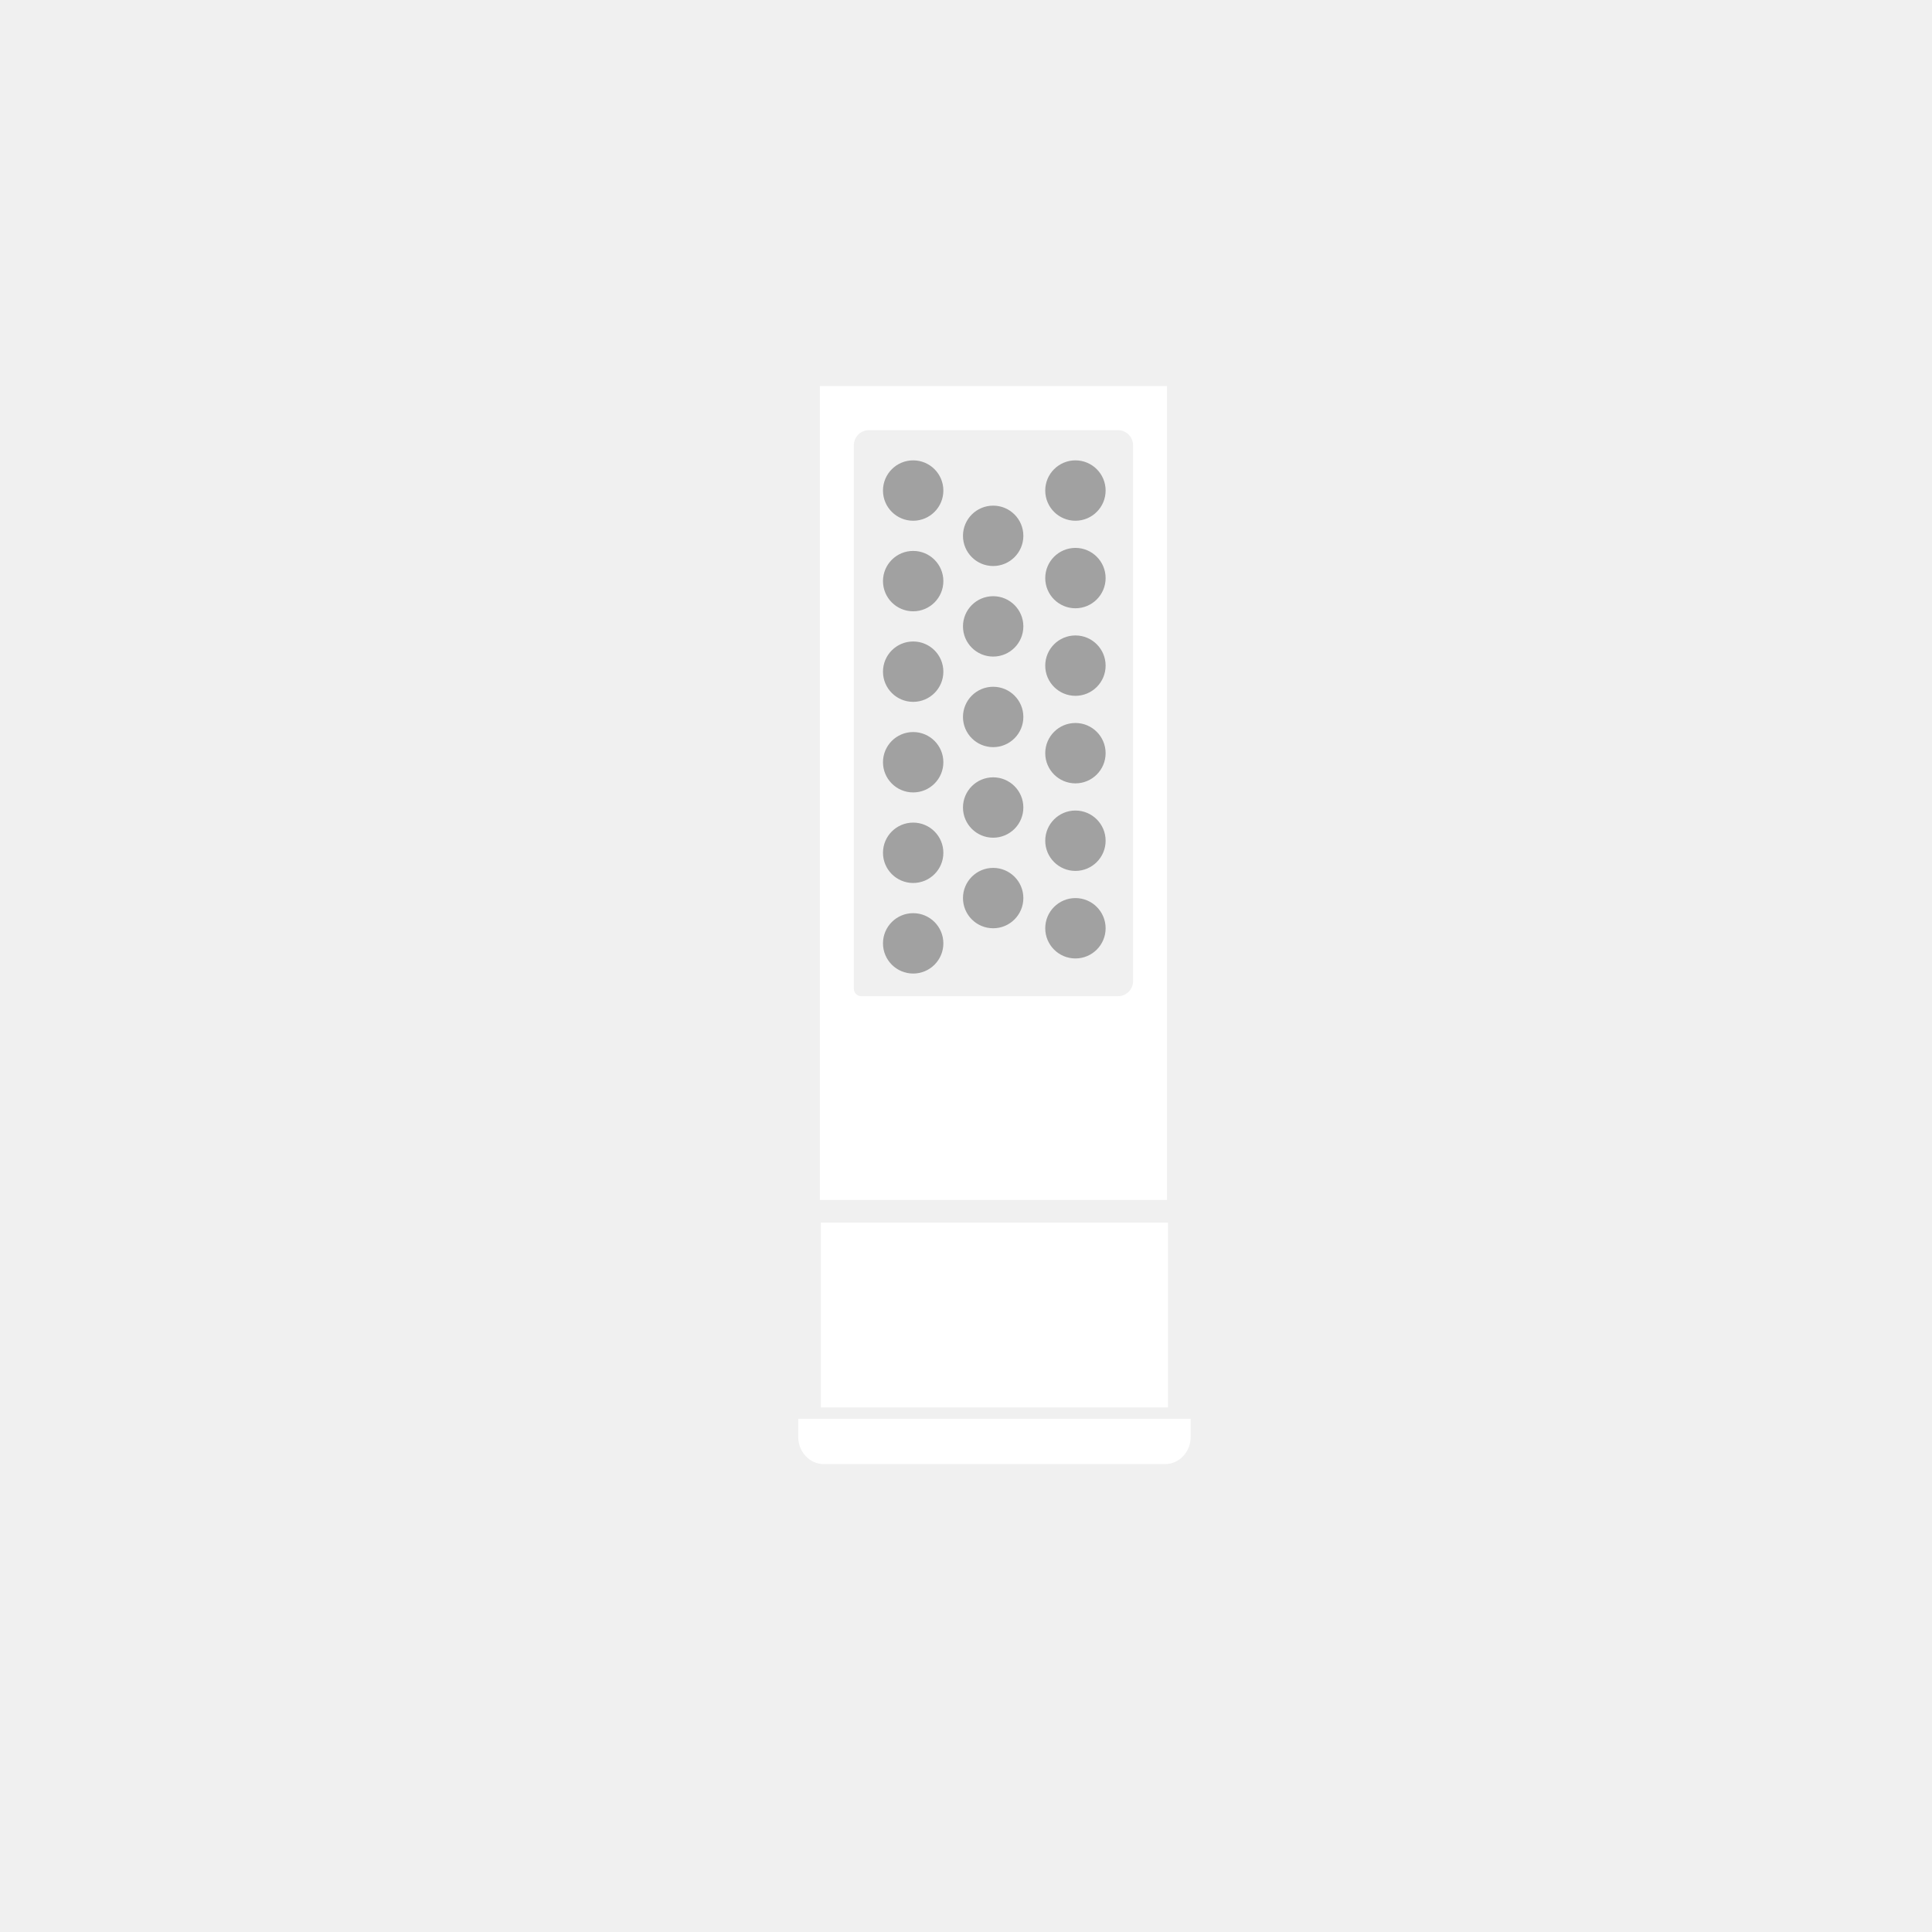
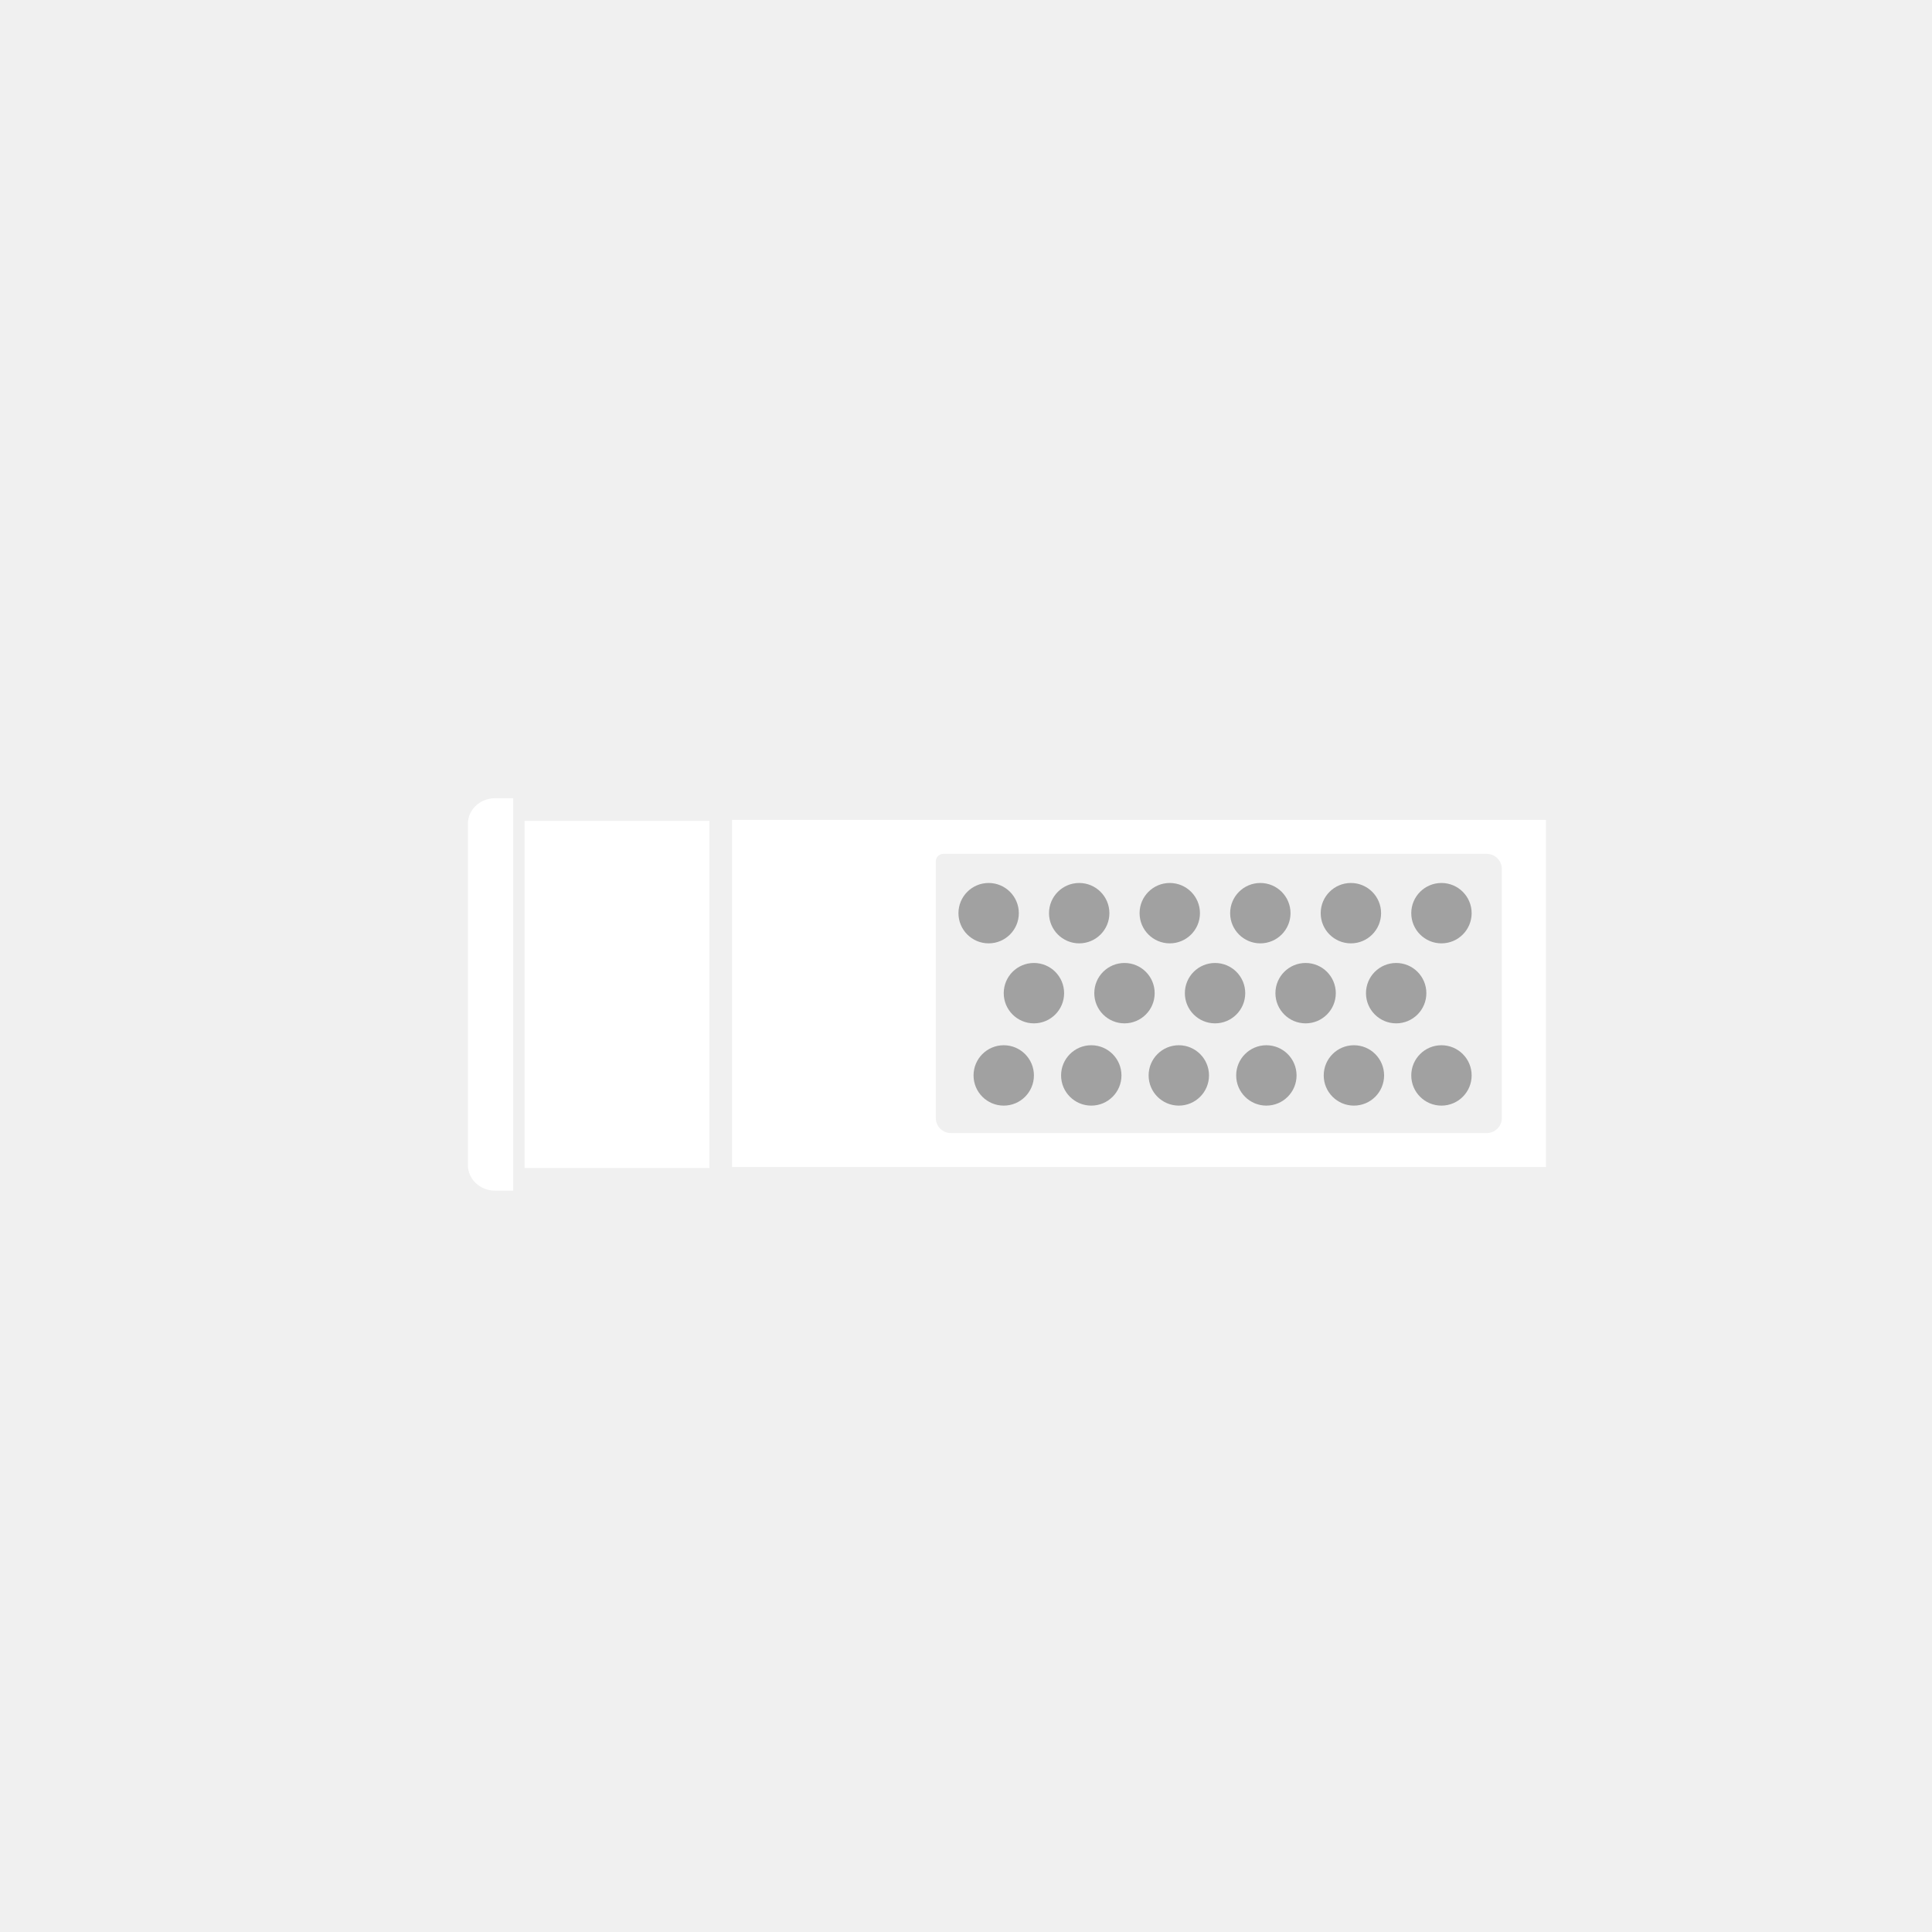
<svg xmlns="http://www.w3.org/2000/svg" width="512" height="512" fill="none" viewBox="0 0 512 512">
-   <path fill="#fff" d="M309.539 324h-92v48.98h92V324Zm6 52v4.8c0 3.98-3.04 7.2-6.78 7.2h-90.44c-3.74 0-6.78-3.22-6.78-7.2V376h104Zm-98.262-273.699v215.7h92v-215.7h-92Zm83 157.7a4 4 0 0 1-4 4h-68a2 2 0 0 1-2-2v-144a4 4 0 0 1 4-4h66a4 4 0 0 1 4 4v142Z" />
-   <path fill="#A1A1A1" d="M242 138a8 8 0 1 0 0-16 8 8 0 0 0 0 16Zm0 24a8 8 0 1 0 0-16 8 8 0 0 0 0 16Zm0 24a8 8 0 1 0 0-16 8 8 0 0 0 0 16Zm0 24a8 8 0 1 0 0-16 8 8 0 0 0 0 16Zm0 24a8 8 0 1 0 0-16 8 8 0 0 0 0 16Zm0 24a8 8 0 1 0 0-16 8 8 0 0 0 0 16Zm21.199-108a8 8 0 0 0 8-8 8 8 0 1 0-16 0 8 8 0 0 0 8 8Zm0 24a8 8 0 0 0 8-8 8 8 0 1 0-16 0 8 8 0 0 0 8 8Zm0 24a8 8 0 0 0 8-8 8 8 0 1 0-16 0 8 8 0 0 0 8 8Zm0 24a8 8 0 0 0 8-8 8 8 0 1 0-16 0 8 8 0 0 0 8 8Zm0 24a8 8 0 0 0 8-8 8 8 0 1 0-16 0 8 8 0 0 0 8 8ZM285 138a8 8 0 1 0 0-16 8 8 0 0 0 0 16Zm0 23.199a8 8 0 1 0 0-16 8 8 0 0 0 0 16Zm0 23.201a8 8 0 1 0 0-16 8 8 0 0 0 0 16Zm0 23.2a8 8 0 1 0 0-16 8 8 0 0 0 0 16Zm0 23.201a8 8 0 1 0 0-16 8 8 0 0 0 0 16ZM285 254a8 8 0 1 0 0-16 8 8 0 0 0 0 16Z" />
+   <path fill="#fff" d="M188 309.539v-92h-48.98v92H188Zm-52 6h-4.8c-3.98 0-7.2-3.04-7.2-6.78v-90.44c0-3.74 3.22-6.78 7.2-6.78h4.8v104Zm273.699-98.26h-215.7v92h215.7v-92Zm-157.7 83a4 4 0 0 1-4-4v-68a2 2 0 0 1 2-2h144a4 4 0 0 1 4 4v66a4 4 0 0 1-4 4h-142Z" />
+   <path fill="#A1A1A1" d="M374 241.999a8 8 0 1 0 16 0 8 8 0 0 0-16 0Zm-24 0a8 8 0 1 0 16 0 8 8 0 0 0-16 0Zm-24 0a8 8 0 1 0 16 0 8 8 0 0 0-16 0Zm-24 0a8 8 0 1 0 16 0 8 8 0 0 0-16 0Zm-24 0a8 8 0 1 0 16 0 8 8 0 0 0-16 0Zm-24 0a8 8 0 1 0 16 0 8 8 0 0 0-16 0Zm108 21.2a8 8 0 0 0 8 8 8 8 0 1 0 0-16 8 8 0 0 0-8 8Zm-24 0a8 8 0 0 0 8 8 8 8 0 1 0 0-16 8 8 0 0 0-8 8Zm-24 0a8 8 0 0 0 8 8 8 8 0 1 0 0-16 8 8 0 0 0-8 8Zm-24 0a8 8 0 0 0 8 8 8 8 0 1 0 0-16 8 8 0 0 0-8 8Zm-24 0a8 8 0 0 0 8 8 8 8 0 1 0 0-16 8 8 0 0 0-8 8Zm108 21.8a8 8 0 1 0 16 0 8 8 0 0 0-16 0Zm-23.199 0a8 8 0 1 0 16 0 8 8 0 0 0-16 0Zm-23.199 0a8 8 0 1 0 16 0 8 8 0 0 0-16 0Zm-23.204 0a8 8 0 1 0 16 0 8 8 0 0 0-16 0Zm-23.199 0a8 8 0 1 0 16 0 8 8 0 0 0-16 0Zm-23.199 0a8 8 0 1 0 16 0 8 8 0 0 0-16 0Z" />
</svg>
